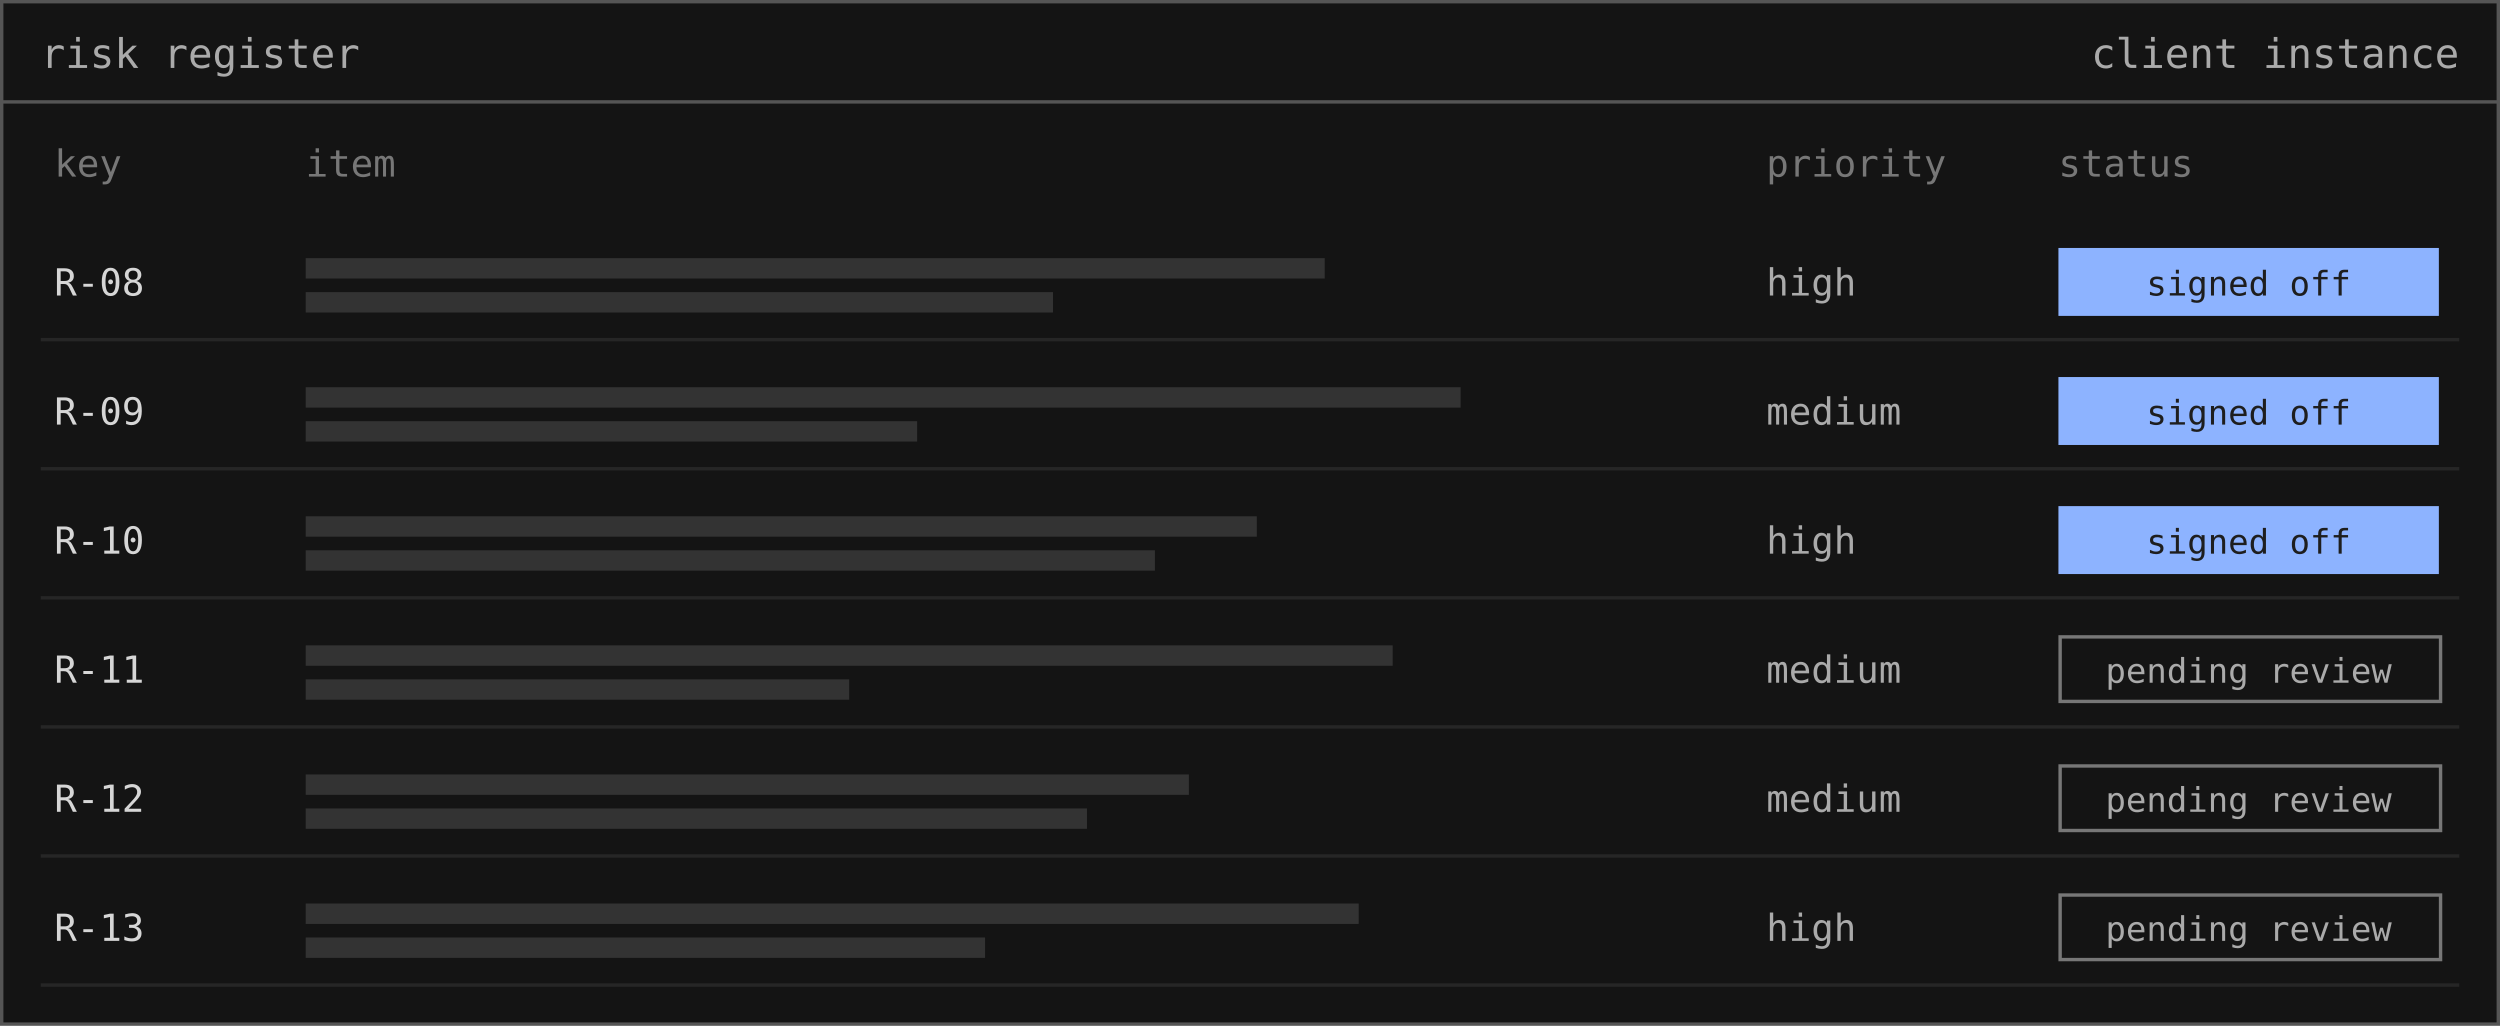
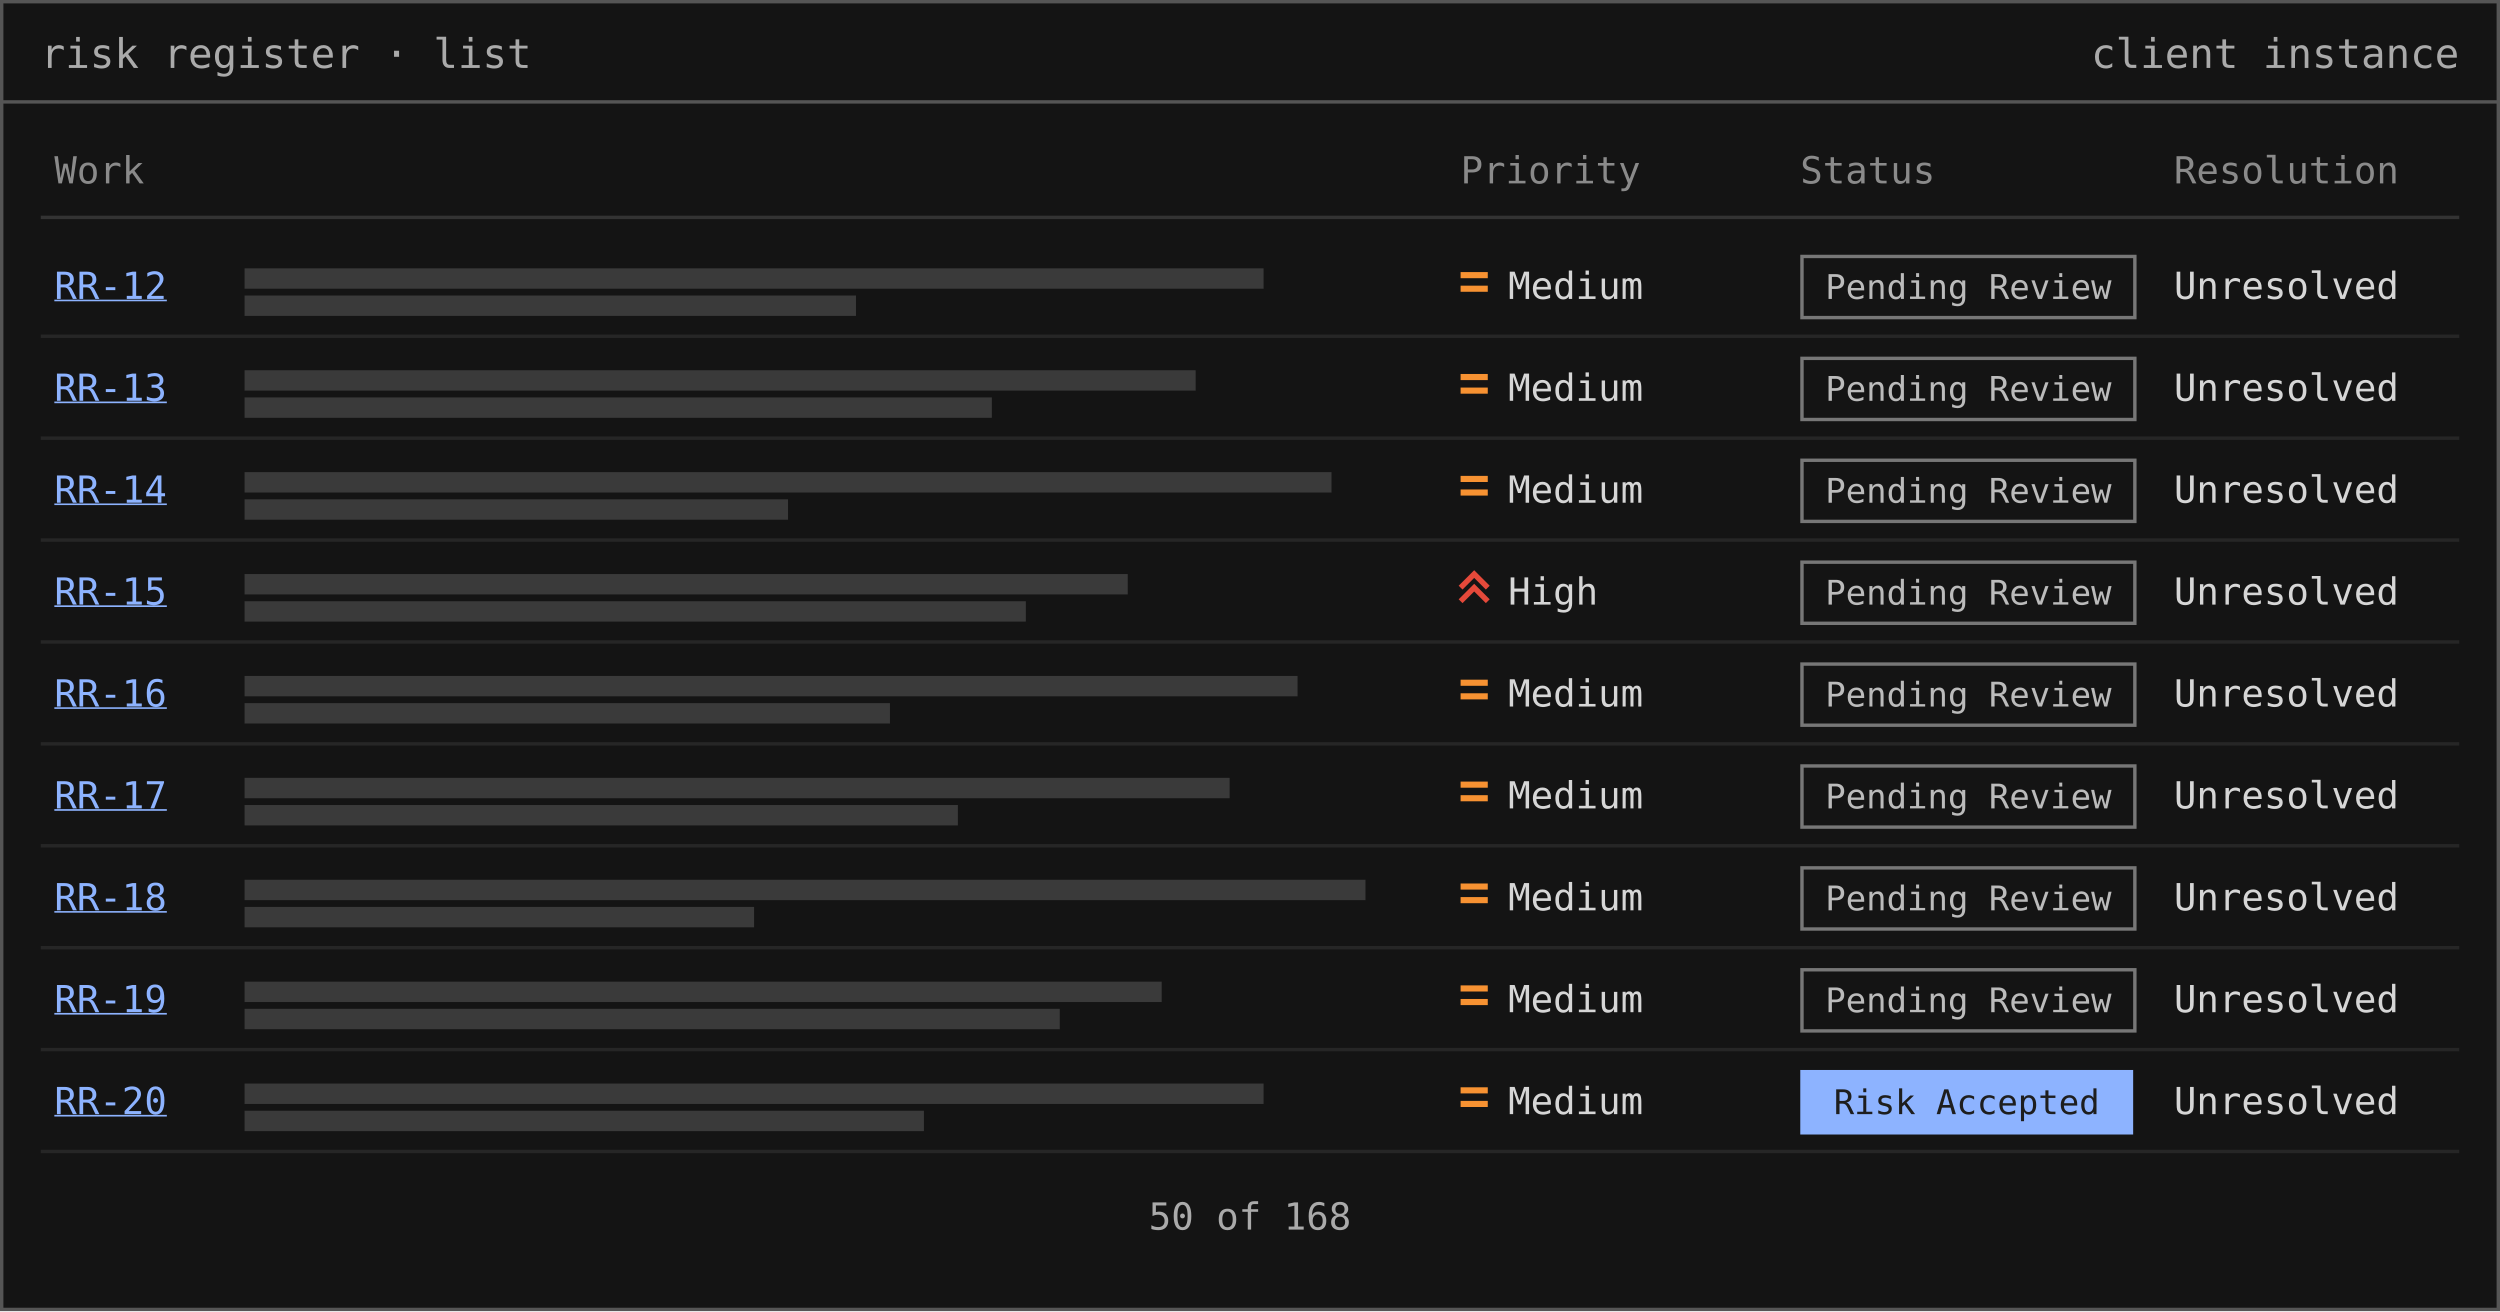
- <svg xmlns="http://www.w3.org/2000/svg" width="736" height="302" viewBox="0 0 736 302" font-family="Menlo, ui-monospace, monospace">
-   <rect x=".5" y=".5" width="735" height="301" fill="#141414" stroke="#555" />
+ <svg xmlns="http://www.w3.org/2000/svg" width="736" height="386" viewBox="0 0 736 386" font-family="Menlo, ui-monospace, monospace">
+   <rect x=".5" y=".5" width="735" height="385" fill="#141414" stroke="#555" />
  <line x1="0" y1="30" x2="736" y2="30" stroke="#555" />
-   <text x="12" y="20" font-size="12" fill="#AAAAAA" text-anchor="start">risk register</text>
+   <text x="12" y="20" font-size="12" fill="#AAAAAA" text-anchor="start">risk register · list</text>
  <text x="724" y="20" font-size="12" fill="#AAAAAA" text-anchor="end">client instance</text>
-   <text x="16" y="52" font-size="11" fill="#777" text-anchor="start">key</text>
-   <text x="90" y="52" font-size="11" fill="#777" text-anchor="start">item</text>
-   <text x="520" y="52" font-size="11" fill="#777" text-anchor="start">priority</text>
-   <text x="606" y="52" font-size="11" fill="#777" text-anchor="start">status</text>
-   <line x1="12" y1="100" x2="724" y2="100" stroke="#262626" />
-   <rect x="12" y="66" width="712" height="34" fill="#8DB3FF" opacity="0">
-     <animate attributeName="opacity" values="0;0;.14;0;0" keyTimes="0;0.07;0.10;0.16;1" dur="12.0s" repeatCount="indefinite" />
-   </rect>
-   <text x="16" y="87" font-size="11" fill="#D6D6D6" text-anchor="start">R-08</text>
-   <rect x="90" y="76" width="300" height="6" fill="#333333" />
-   <rect x="90" y="86" width="220" height="6" fill="#333333" />
-   <text x="520" y="87" font-size="11" fill="#AAAAAA" text-anchor="start">high</text>
-   <g opacity="0">
-     <animate attributeName="opacity" values="1;1;0;0;1" keyTimes="0;0.10;0.12;.94;1" dur="12.0s" begin="0s" repeatCount="indefinite" />
-     <rect x="606.5" y="73.5" width="112" height="19" fill="none" stroke="#777" />
-     <text x="662" y="87" font-size="10" fill="#AAAAAA" text-anchor="middle">pending review</text>
+   <text x="16" y="54" font-size="11" fill="#8A8A8A" text-anchor="start">Work</text>
+   <text x="430" y="54" font-size="11" fill="#8A8A8A" text-anchor="start">Priority</text>
+   <text x="530" y="54" font-size="11" fill="#8A8A8A" text-anchor="start">Status</text>
+   <text x="640" y="54" font-size="11" fill="#8A8A8A" text-anchor="start">Resolution</text>
+   <line x1="12" y1="64" x2="724" y2="64" stroke="#333" />
+   <g>
+     <animate attributeName="opacity" values="0;0;1;1;0" keyTimes="0;0.04;0.07;.92;1" dur="12s" repeatCount="indefinite" />
+     <text x="16" y="88" font-size="11" fill="#8DB3FF" text-anchor="start" text-decoration="underline">RR-12</text>
+     <rect x="72" y="79" width="300" height="6" fill="#3A3A3A" />
+     <rect x="72" y="87" width="180" height="6" fill="#3A3A3A" />
+     <path d="M430 81 h8 M430 85 h8" fill="none" stroke="#F79232" stroke-width="1.8" />
+     <text x="444" y="88" font-size="11" fill="#D6D6D6" text-anchor="start">Medium</text>
+     <text x="640" y="88" font-size="11" fill="#D6D6D6" text-anchor="start">Unresolved</text>
+     <line x1="12" y1="99" x2="724" y2="99" stroke="#262626" />
+     <rect x="530.5" y="75.5" width="98" height="18" fill="none" stroke="#777" />
+     <text x="579.5" y="88" font-size="10" fill="#BBBBBB" text-anchor="middle">Pending Review</text>
  </g>
-   <g opacity="1">
-     <animate attributeName="opacity" values="0;0;1;1;0" keyTimes="0;0.10;0.12;.94;1" dur="12.0s" begin="0s" repeatCount="indefinite" />
-     <rect x="606" y="73" width="112" height="20" fill="#8DB3FF" />
-     <text x="662" y="87" font-size="10" fill="#1E1E1E" text-anchor="middle">signed off</text>
+   <g>
+     <animate attributeName="opacity" values="0;0;1;1;0" keyTimes="0;0.10;0.13;.92;1" dur="12s" repeatCount="indefinite" />
+     <text x="16" y="118" font-size="11" fill="#8DB3FF" text-anchor="start" text-decoration="underline">RR-13</text>
+     <rect x="72" y="109" width="280" height="6" fill="#3A3A3A" />
+     <rect x="72" y="117" width="220" height="6" fill="#3A3A3A" />
+     <path d="M430 111 h8 M430 115 h8" fill="none" stroke="#F79232" stroke-width="1.8" />
+     <text x="444" y="118" font-size="11" fill="#D6D6D6" text-anchor="start">Medium</text>
+     <text x="640" y="118" font-size="11" fill="#D6D6D6" text-anchor="start">Unresolved</text>
+     <line x1="12" y1="129" x2="724" y2="129" stroke="#262626" />
+     <rect x="530.5" y="105.5" width="98" height="18" fill="none" stroke="#777" />
+     <text x="579.5" y="118" font-size="10" fill="#BBBBBB" text-anchor="middle">Pending Review</text>
  </g>
-   <line x1="12" y1="138" x2="724" y2="138" stroke="#262626" />
-   <rect x="12" y="104" width="712" height="34" fill="#8DB3FF" opacity="0">
-     <animate attributeName="opacity" values="0;0;.14;0;0" keyTimes="0;0.19;0.22;0.28;1" dur="12.0s" repeatCount="indefinite" />
-   </rect>
-   <text x="16" y="125" font-size="11" fill="#D6D6D6" text-anchor="start">R-09</text>
-   <rect x="90" y="114" width="340" height="6" fill="#333333" />
-   <rect x="90" y="124" width="180" height="6" fill="#333333" />
-   <text x="520" y="125" font-size="11" fill="#AAAAAA" text-anchor="start">medium</text>
-   <g opacity="0">
-     <animate attributeName="opacity" values="1;1;0;0;1" keyTimes="0;0.22;0.24;.94;1" dur="12.0s" begin="0s" repeatCount="indefinite" />
-     <rect x="606.5" y="111.5" width="112" height="19" fill="none" stroke="#777" />
-     <text x="662" y="125" font-size="10" fill="#AAAAAA" text-anchor="middle">pending review</text>
+   <g>
+     <animate attributeName="opacity" values="0;0;1;1;0" keyTimes="0;0.16;0.19;.92;1" dur="12s" repeatCount="indefinite" />
+     <text x="16" y="148" font-size="11" fill="#8DB3FF" text-anchor="start" text-decoration="underline">RR-14</text>
+     <rect x="72" y="139" width="320" height="6" fill="#3A3A3A" />
+     <rect x="72" y="147" width="160" height="6" fill="#3A3A3A" />
+     <path d="M430 141 h8 M430 145 h8" fill="none" stroke="#F79232" stroke-width="1.8" />
+     <text x="444" y="148" font-size="11" fill="#D6D6D6" text-anchor="start">Medium</text>
+     <text x="640" y="148" font-size="11" fill="#D6D6D6" text-anchor="start">Unresolved</text>
+     <line x1="12" y1="159" x2="724" y2="159" stroke="#262626" />
+     <rect x="530.5" y="135.5" width="98" height="18" fill="none" stroke="#777" />
+     <text x="579.5" y="148" font-size="10" fill="#BBBBBB" text-anchor="middle">Pending Review</text>
  </g>
-   <g opacity="1">
-     <animate attributeName="opacity" values="0;0;1;1;0" keyTimes="0;0.22;0.24;.94;1" dur="12.0s" begin="0s" repeatCount="indefinite" />
-     <rect x="606" y="111" width="112" height="20" fill="#8DB3FF" />
-     <text x="662" y="125" font-size="10" fill="#1E1E1E" text-anchor="middle">signed off</text>
+   <g>
+     <animate attributeName="opacity" values="0;0;1;1;0" keyTimes="0;0.22;0.25;.92;1" dur="12s" repeatCount="indefinite" />
+     <text x="16" y="178" font-size="11" fill="#8DB3FF" text-anchor="start" text-decoration="underline">RR-15</text>
+     <rect x="72" y="169" width="260" height="6" fill="#3A3A3A" />
+     <rect x="72" y="177" width="230" height="6" fill="#3A3A3A" />
+     <path d="M430 173 l4 -4 l4 4 M430 177 l4 -4 l4 4" fill="none" stroke="#E5493A" stroke-width="1.6" />
+     <text x="444" y="178" font-size="11" fill="#D6D6D6" text-anchor="start">High</text>
+     <text x="640" y="178" font-size="11" fill="#D6D6D6" text-anchor="start">Unresolved</text>
+     <line x1="12" y1="189" x2="724" y2="189" stroke="#262626" />
+     <rect x="530.5" y="165.5" width="98" height="18" fill="none" stroke="#777" />
+     <text x="579.5" y="178" font-size="10" fill="#BBBBBB" text-anchor="middle">Pending Review</text>
  </g>
-   <line x1="12" y1="176" x2="724" y2="176" stroke="#262626" />
-   <rect x="12" y="142" width="712" height="34" fill="#8DB3FF" opacity="0">
-     <animate attributeName="opacity" values="0;0;.14;0;0" keyTimes="0;0.31;0.34;0.40;1" dur="12.0s" repeatCount="indefinite" />
-   </rect>
-   <text x="16" y="163" font-size="11" fill="#D6D6D6" text-anchor="start">R-10</text>
-   <rect x="90" y="152" width="280" height="6" fill="#333333" />
-   <rect x="90" y="162" width="250" height="6" fill="#333333" />
-   <text x="520" y="163" font-size="11" fill="#AAAAAA" text-anchor="start">high</text>
-   <g opacity="0">
-     <animate attributeName="opacity" values="1;1;0;0;1" keyTimes="0;0.34;0.36;.94;1" dur="12.0s" begin="0s" repeatCount="indefinite" />
-     <rect x="606.5" y="149.5" width="112" height="19" fill="none" stroke="#777" />
-     <text x="662" y="163" font-size="10" fill="#AAAAAA" text-anchor="middle">pending review</text>
+   <g>
+     <animate attributeName="opacity" values="0;0;1;1;0" keyTimes="0;0.28;0.31;.92;1" dur="12s" repeatCount="indefinite" />
+     <text x="16" y="208" font-size="11" fill="#8DB3FF" text-anchor="start" text-decoration="underline">RR-16</text>
+     <rect x="72" y="199" width="310" height="6" fill="#3A3A3A" />
+     <rect x="72" y="207" width="190" height="6" fill="#3A3A3A" />
+     <path d="M430 201 h8 M430 205 h8" fill="none" stroke="#F79232" stroke-width="1.8" />
+     <text x="444" y="208" font-size="11" fill="#D6D6D6" text-anchor="start">Medium</text>
+     <text x="640" y="208" font-size="11" fill="#D6D6D6" text-anchor="start">Unresolved</text>
+     <line x1="12" y1="219" x2="724" y2="219" stroke="#262626" />
+     <rect x="530.5" y="195.5" width="98" height="18" fill="none" stroke="#777" />
+     <text x="579.5" y="208" font-size="10" fill="#BBBBBB" text-anchor="middle">Pending Review</text>
  </g>
-   <g opacity="1">
-     <animate attributeName="opacity" values="0;0;1;1;0" keyTimes="0;0.34;0.36;.94;1" dur="12.0s" begin="0s" repeatCount="indefinite" />
-     <rect x="606" y="149" width="112" height="20" fill="#8DB3FF" />
-     <text x="662" y="163" font-size="10" fill="#1E1E1E" text-anchor="middle">signed off</text>
+   <g>
+     <animate attributeName="opacity" values="0;0;1;1;0" keyTimes="0;0.34;0.37;.92;1" dur="12s" repeatCount="indefinite" />
+     <text x="16" y="238" font-size="11" fill="#8DB3FF" text-anchor="start" text-decoration="underline">RR-17</text>
+     <rect x="72" y="229" width="290" height="6" fill="#3A3A3A" />
+     <rect x="72" y="237" width="210" height="6" fill="#3A3A3A" />
+     <path d="M430 231 h8 M430 235 h8" fill="none" stroke="#F79232" stroke-width="1.8" />
+     <text x="444" y="238" font-size="11" fill="#D6D6D6" text-anchor="start">Medium</text>
+     <text x="640" y="238" font-size="11" fill="#D6D6D6" text-anchor="start">Unresolved</text>
+     <line x1="12" y1="249" x2="724" y2="249" stroke="#262626" />
+     <rect x="530.5" y="225.5" width="98" height="18" fill="none" stroke="#777" />
+     <text x="579.5" y="238" font-size="10" fill="#BBBBBB" text-anchor="middle">Pending Review</text>
  </g>
-   <line x1="12" y1="214" x2="724" y2="214" stroke="#262626" />
-   <rect x="12" y="180" width="712" height="34" fill="#8DB3FF" opacity="0">
-     <animate attributeName="opacity" values="0;0;.14;0;0" keyTimes="0;0.43;0.46;0.52;1" dur="12.0s" repeatCount="indefinite" />
-   </rect>
-   <text x="16" y="201" font-size="11" fill="#D6D6D6" text-anchor="start">R-11</text>
-   <rect x="90" y="190" width="320" height="6" fill="#333333" />
-   <rect x="90" y="200" width="160" height="6" fill="#333333" />
-   <text x="520" y="201" font-size="11" fill="#AAAAAA" text-anchor="start">medium</text>
-   <g opacity="1">
-     <animate attributeName="opacity" values="1;1;0;0;1" keyTimes="0;0.46;0.48;.94;1" dur="12.0s" begin="0s" repeatCount="indefinite" />
-     <rect x="606.5" y="187.5" width="112" height="19" fill="none" stroke="#777" />
-     <text x="662" y="201" font-size="10" fill="#AAAAAA" text-anchor="middle">pending review</text>
+   <g>
+     <animate attributeName="opacity" values="0;0;1;1;0" keyTimes="0;0.40;0.43;.92;1" dur="12s" repeatCount="indefinite" />
+     <text x="16" y="268" font-size="11" fill="#8DB3FF" text-anchor="start" text-decoration="underline">RR-18</text>
+     <rect x="72" y="259" width="330" height="6" fill="#3A3A3A" />
+     <rect x="72" y="267" width="150" height="6" fill="#3A3A3A" />
+     <path d="M430 261 h8 M430 265 h8" fill="none" stroke="#F79232" stroke-width="1.8" />
+     <text x="444" y="268" font-size="11" fill="#D6D6D6" text-anchor="start">Medium</text>
+     <text x="640" y="268" font-size="11" fill="#D6D6D6" text-anchor="start">Unresolved</text>
+     <line x1="12" y1="279" x2="724" y2="279" stroke="#262626" />
+     <rect x="530.5" y="255.5" width="98" height="18" fill="none" stroke="#777" />
+     <text x="579.5" y="268" font-size="10" fill="#BBBBBB" text-anchor="middle">Pending Review</text>
  </g>
-   <g opacity="0">
-     <animate attributeName="opacity" values="0;0;1;1;0" keyTimes="0;0.46;0.48;.94;1" dur="12.0s" begin="0s" repeatCount="indefinite" />
-     <rect x="606" y="187" width="112" height="20" fill="#8DB3FF" />
-     <text x="662" y="201" font-size="10" fill="#1E1E1E" text-anchor="middle">signed off</text>
+   <g>
+     <animate attributeName="opacity" values="0;0;1;1;0" keyTimes="0;0.46;0.49;.92;1" dur="12s" repeatCount="indefinite" />
+     <text x="16" y="298" font-size="11" fill="#8DB3FF" text-anchor="start" text-decoration="underline">RR-19</text>
+     <rect x="72" y="289" width="270" height="6" fill="#3A3A3A" />
+     <rect x="72" y="297" width="240" height="6" fill="#3A3A3A" />
+     <path d="M430 291 h8 M430 295 h8" fill="none" stroke="#F79232" stroke-width="1.8" />
+     <text x="444" y="298" font-size="11" fill="#D6D6D6" text-anchor="start">Medium</text>
+     <text x="640" y="298" font-size="11" fill="#D6D6D6" text-anchor="start">Unresolved</text>
+     <line x1="12" y1="309" x2="724" y2="309" stroke="#262626" />
+     <rect x="530.5" y="285.5" width="98" height="18" fill="none" stroke="#777" />
+     <text x="579.5" y="298" font-size="10" fill="#BBBBBB" text-anchor="middle">Pending Review</text>
  </g>
-   <line x1="12" y1="252" x2="724" y2="252" stroke="#262626" />
-   <rect x="12" y="218" width="712" height="34" fill="#8DB3FF" opacity="0">
-     <animate attributeName="opacity" values="0;0;.14;0;0" keyTimes="0;0.55;0.58;0.64;1" dur="12.0s" repeatCount="indefinite" />
-   </rect>
-   <text x="16" y="239" font-size="11" fill="#D6D6D6" text-anchor="start">R-12</text>
-   <rect x="90" y="228" width="260" height="6" fill="#333333" />
-   <rect x="90" y="238" width="230" height="6" fill="#333333" />
-   <text x="520" y="239" font-size="11" fill="#AAAAAA" text-anchor="start">medium</text>
-   <g opacity="1">
-     <animate attributeName="opacity" values="1;1;0;0;1" keyTimes="0;0.58;0.60;.94;1" dur="12.0s" begin="0s" repeatCount="indefinite" />
-     <rect x="606.5" y="225.5" width="112" height="19" fill="none" stroke="#777" />
-     <text x="662" y="239" font-size="10" fill="#AAAAAA" text-anchor="middle">pending review</text>
+   <g>
+     <animate attributeName="opacity" values="0;0;1;1;0" keyTimes="0;0.52;0.55;.92;1" dur="12s" repeatCount="indefinite" />
+     <text x="16" y="328" font-size="11" fill="#8DB3FF" text-anchor="start" text-decoration="underline">RR-20</text>
+     <rect x="72" y="319" width="300" height="6" fill="#3A3A3A" />
+     <rect x="72" y="327" width="200" height="6" fill="#3A3A3A" />
+     <path d="M430 321 h8 M430 325 h8" fill="none" stroke="#F79232" stroke-width="1.8" />
+     <text x="444" y="328" font-size="11" fill="#D6D6D6" text-anchor="start">Medium</text>
+     <text x="640" y="328" font-size="11" fill="#D6D6D6" text-anchor="start">Unresolved</text>
+     <line x1="12" y1="339" x2="724" y2="339" stroke="#262626" />
+     <g opacity="0">
+       <animate attributeName="opacity" values="1;1;0;0;1" keyTimes="0;.72;.75;.92;1" dur="12s" repeatCount="indefinite" />
+       <rect x="530.5" y="315.5" width="98" height="18" fill="none" stroke="#777" />
+       <text x="579.5" y="328" font-size="10" fill="#BBBBBB" text-anchor="middle">Pending Review</text>
+     </g>
+     <g>
+       <animate attributeName="opacity" values="0;0;1;1;0" keyTimes="0;.72;.75;.92;1" dur="12s" repeatCount="indefinite" />
+       <rect x="530" y="315" width="98" height="19" fill="#8DB3FF" />
+       <text x="579" y="328" font-size="10" fill="#1E1E1E" text-anchor="middle">Risk Accepted</text>
+     </g>
  </g>
-   <g opacity="0">
-     <animate attributeName="opacity" values="0;0;1;1;0" keyTimes="0;0.58;0.60;.94;1" dur="12.0s" begin="0s" repeatCount="indefinite" />
-     <rect x="606" y="225" width="112" height="20" fill="#8DB3FF" />
-     <text x="662" y="239" font-size="10" fill="#1E1E1E" text-anchor="middle">signed off</text>
-   </g>
-   <line x1="12" y1="290" x2="724" y2="290" stroke="#262626" />
-   <rect x="12" y="256" width="712" height="34" fill="#8DB3FF" opacity="0">
-     <animate attributeName="opacity" values="0;0;.14;0;0" keyTimes="0;0.67;0.70;0.76;1" dur="12.0s" repeatCount="indefinite" />
-   </rect>
-   <text x="16" y="277" font-size="11" fill="#D6D6D6" text-anchor="start">R-13</text>
-   <rect x="90" y="266" width="310" height="6" fill="#333333" />
-   <rect x="90" y="276" width="200" height="6" fill="#333333" />
-   <text x="520" y="277" font-size="11" fill="#AAAAAA" text-anchor="start">high</text>
-   <g opacity="1">
-     <animate attributeName="opacity" values="1;1;0;0;1" keyTimes="0;0.70;0.72;.94;1" dur="12.0s" begin="0s" repeatCount="indefinite" />
-     <rect x="606.5" y="263.5" width="112" height="19" fill="none" stroke="#777" />
-     <text x="662" y="277" font-size="10" fill="#AAAAAA" text-anchor="middle">pending review</text>
-   </g>
-   <g opacity="0">
-     <animate attributeName="opacity" values="0;0;1;1;0" keyTimes="0;0.70;0.72;.94;1" dur="12.0s" begin="0s" repeatCount="indefinite" />
-     <rect x="606" y="263" width="112" height="20" fill="#8DB3FF" />
-     <text x="662" y="277" font-size="10" fill="#1E1E1E" text-anchor="middle">signed off</text>
-   </g>
+   <text x="368.0" y="362" font-size="11" fill="#AAAAAA" text-anchor="middle">50 of 168</text>
</svg>
